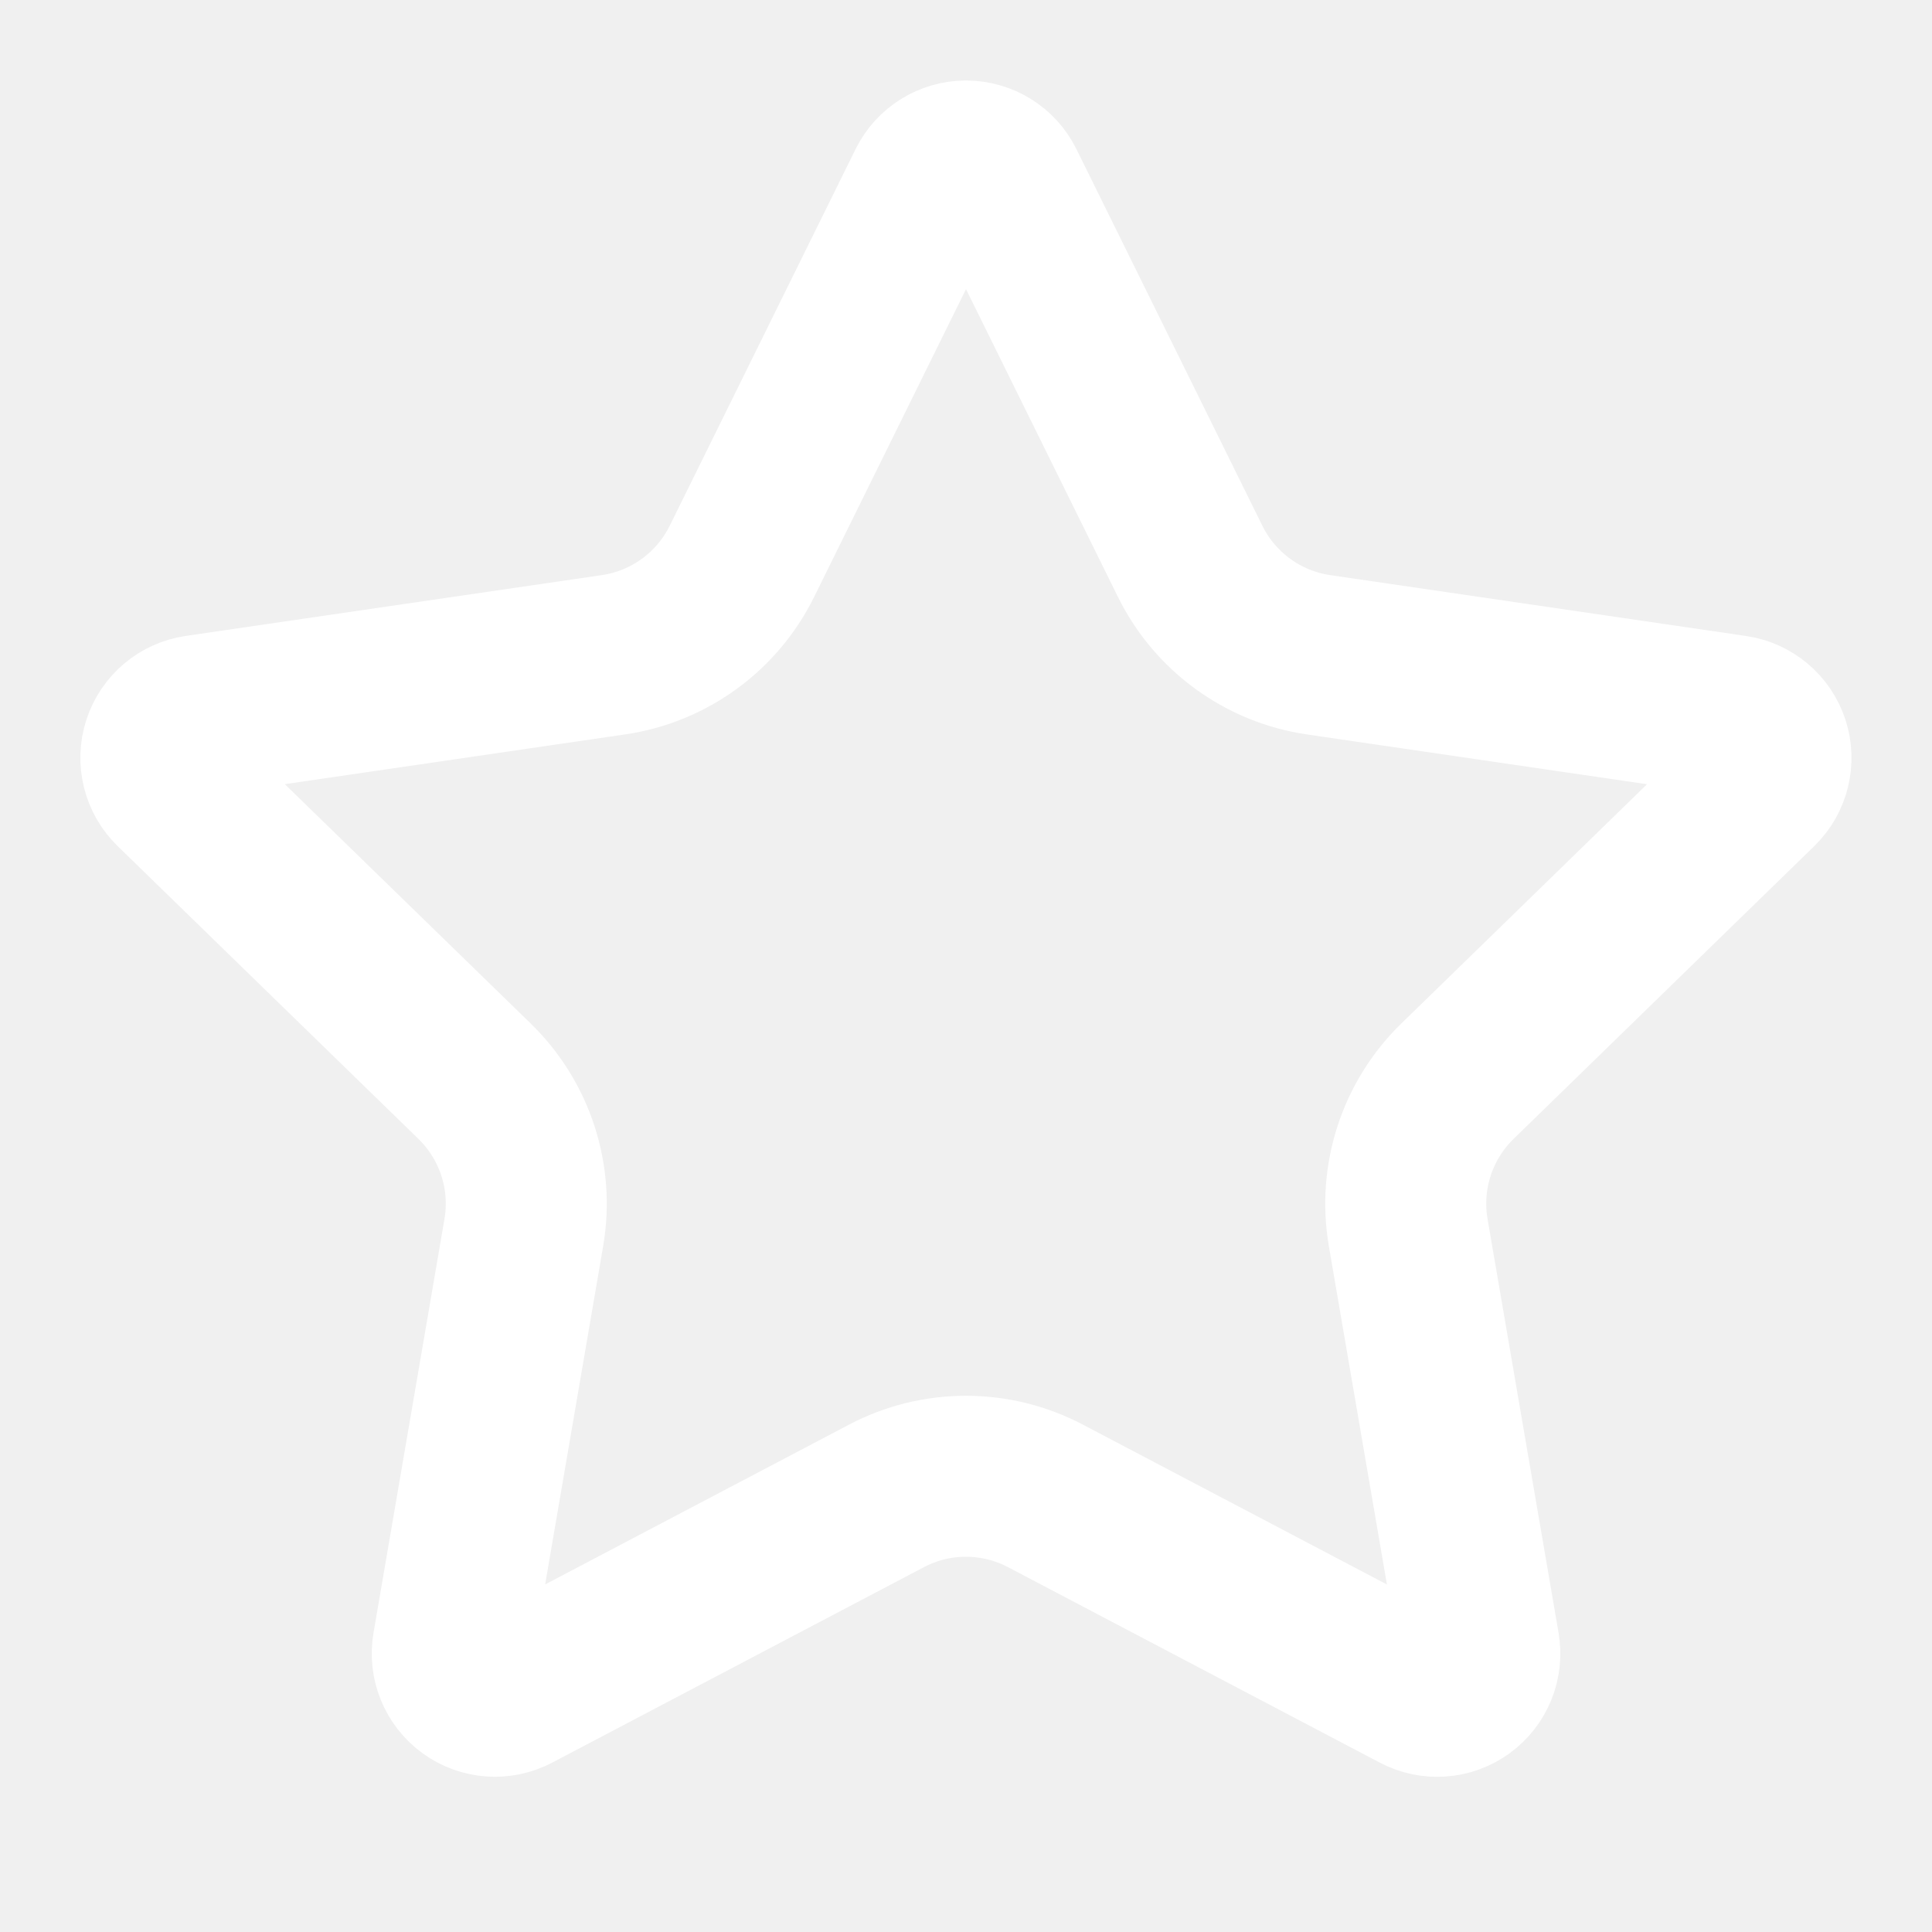
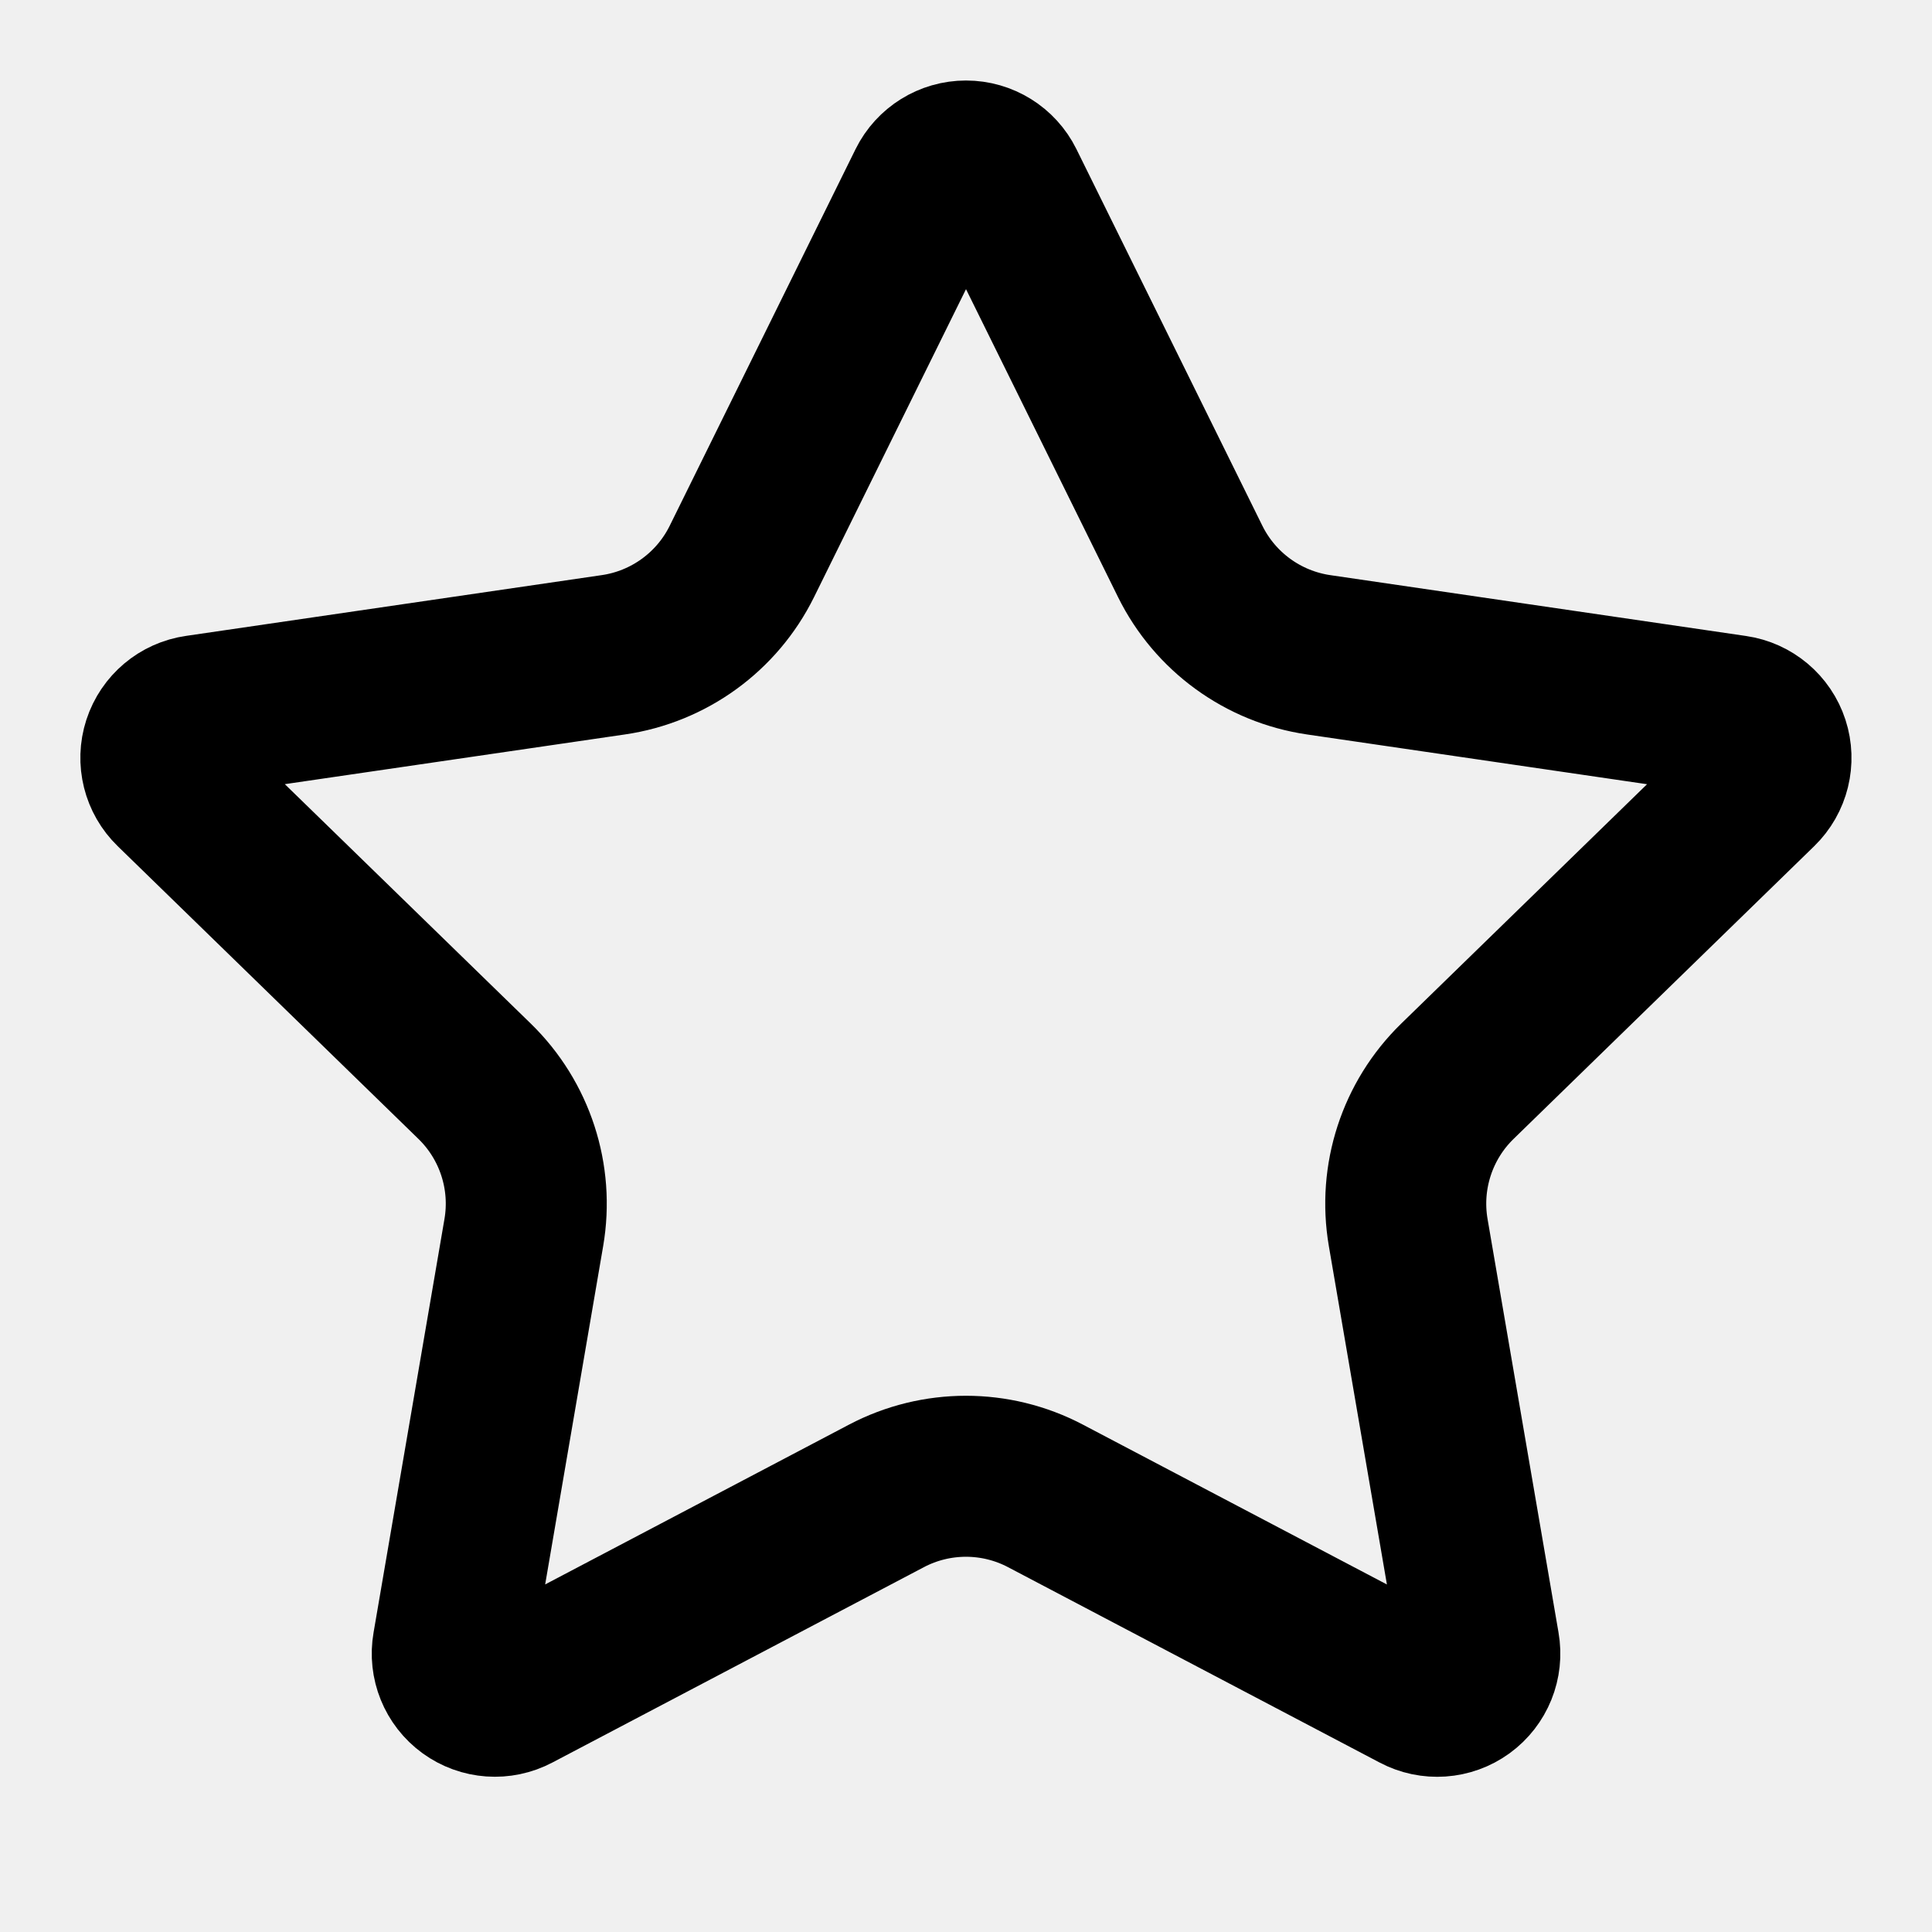
- <svg xmlns="http://www.w3.org/2000/svg" width="24" height="24" viewBox="0 0 24 24" fill="none" stroke="#ffffff" stroke-width="2" stroke-linecap="round" stroke-linejoin="round" class="lucide lucide-star-icon lucide-star">
+ <svg xmlns="http://www.w3.org/2000/svg" width="24" height="24" viewBox="0 0 24 24" fill="none" stroke="currentColor" stroke-width="2" stroke-linecap="round" stroke-linejoin="round" class="lucide lucide-star-icon lucide-star">
  <path d="M11.525 2.295a.53.53 0 0 1 .95 0l2.31 4.679a2.123 2.123 0 0 0 1.595 1.16l5.166.756a.53.53 0 0 1 .294.904l-3.736 3.638a2.123 2.123 0 0 0-.611 1.878l.882 5.14a.53.53 0 0 1-.771.56l-4.618-2.428a2.122 2.122 0 0 0-1.973 0L6.396 21.01a.53.53 0 0 1-.77-.56l.881-5.139a2.122 2.122 0 0 0-.611-1.879L2.16 9.795a.53.53 0 0 1 .294-.906l5.165-.755a2.122 2.122 0 0 0 1.597-1.16z" />
</svg>
